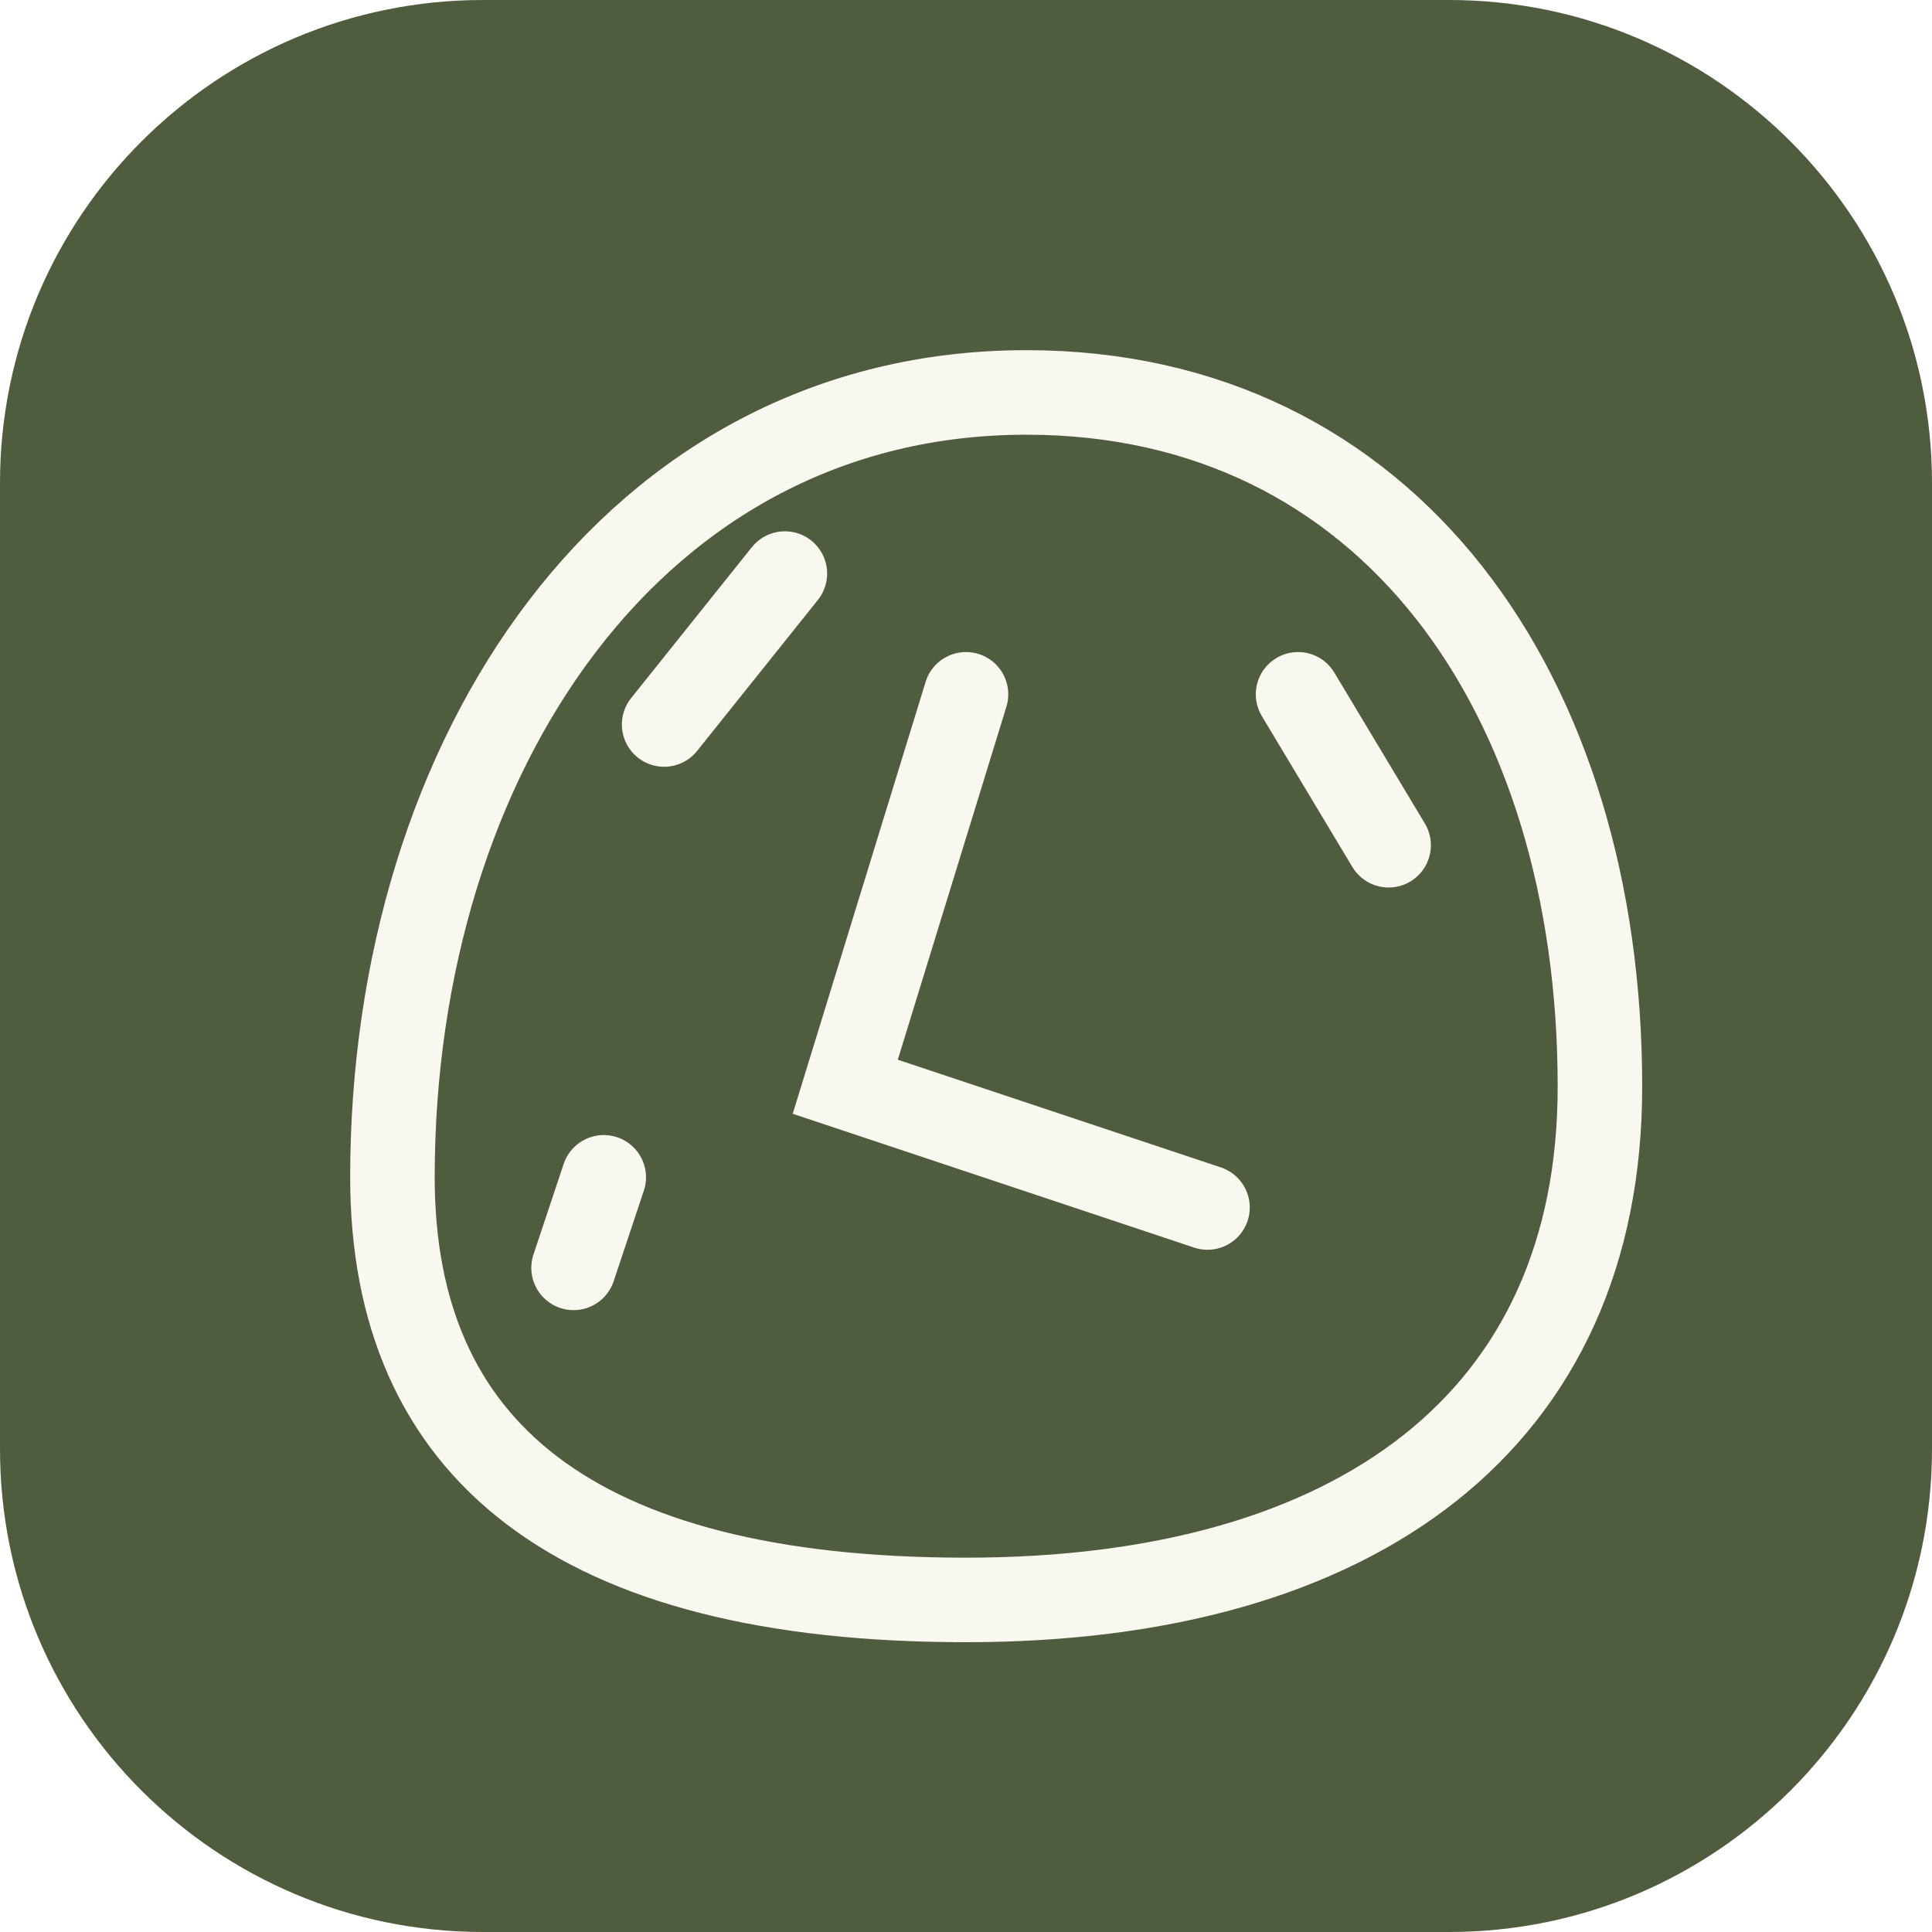
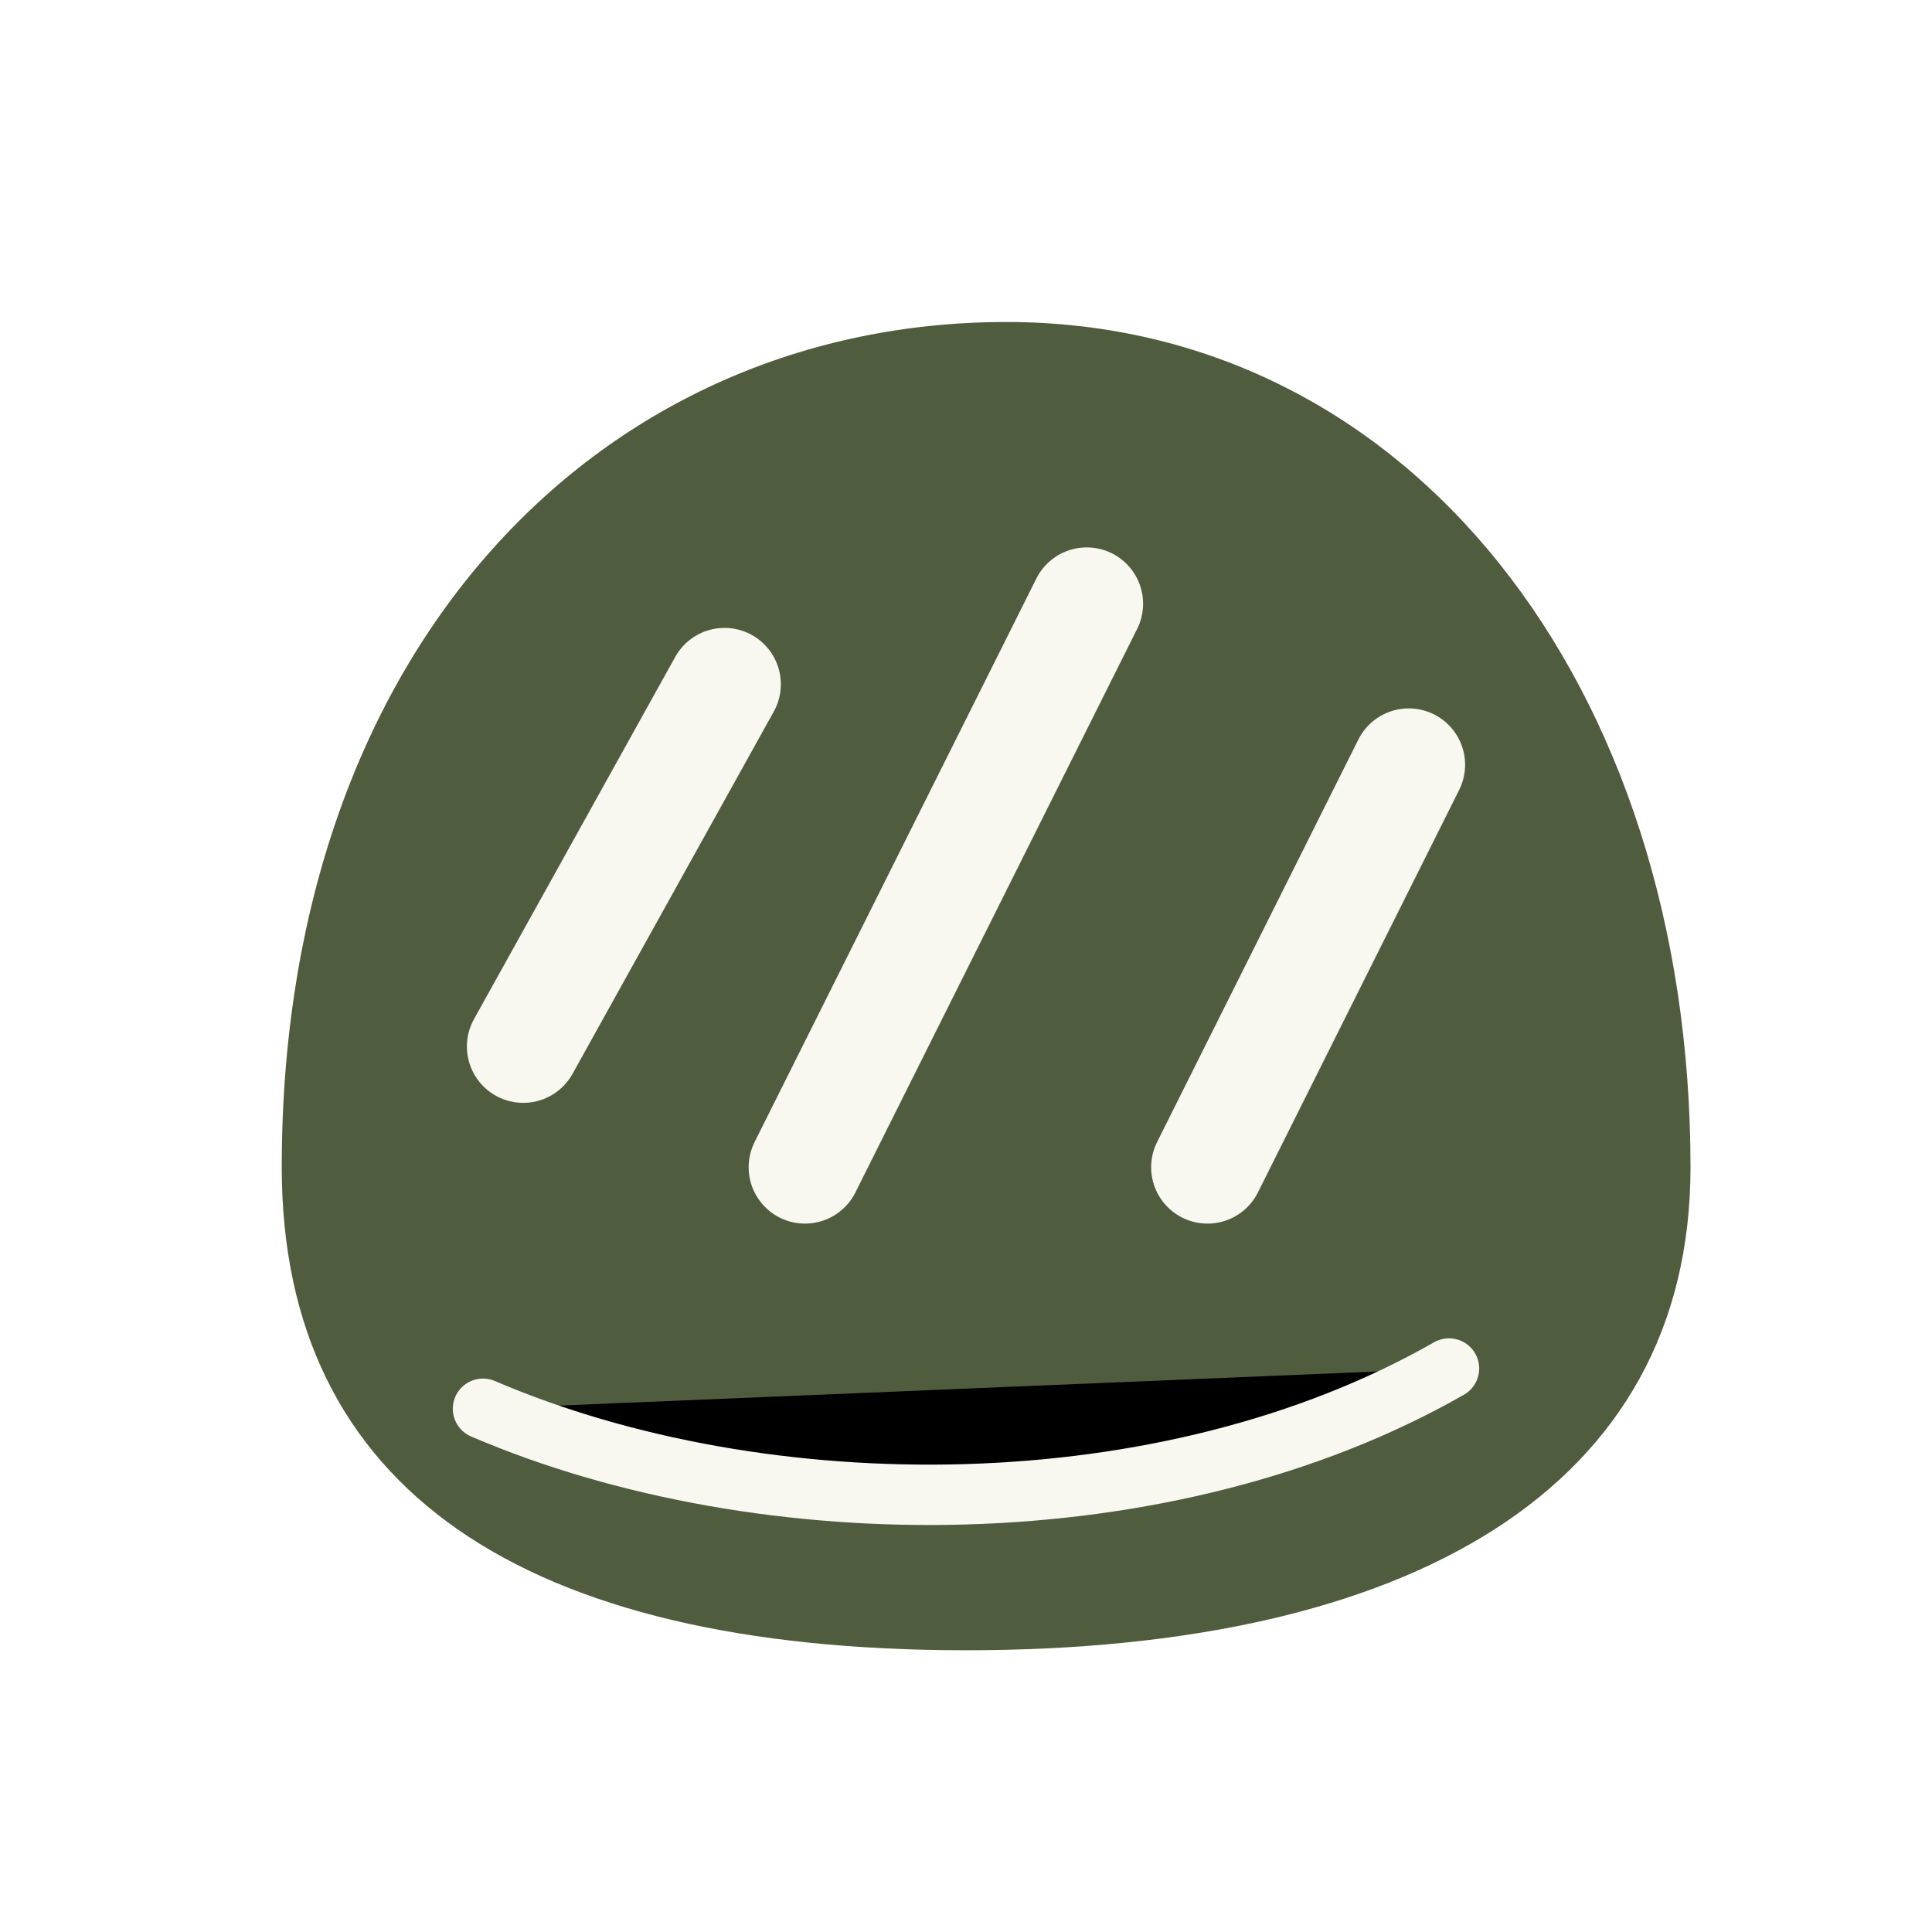
- <svg xmlns="http://www.w3.org/2000/svg" viewBox="0 0 64 64">
-   <rect width="64" height="64" rx="16" fill="#505c3e" />
-   <g fill="none" stroke="#f8f7f0" stroke-width="2.8" stroke-linecap="round">
-     <path d="M13 39c0-14 8-26 21-26 12 0 19 10 19 23 0 11-8 17-21 17S13 48 13 39Z" />
-     <path d="m32 23-4 13 12 4M22 24l4-5M43 23l3 5M20 39l-1 3" />
-   </g>
+ <svg xmlns="http://www.w3.org/2000/svg" viewBox="0 0 48 48">
+   <path d="M7 29C7 16 15 8 25 8s17 9 17 21c0 8-7 12-18 12S7 37 7 29Z" fill="#505c3e" />
+   <path d="m18 17-5 9m14-11-7 14m15-10-5 10" stroke="#f8f7f0" stroke-width="2.8" stroke-linecap="round" />
+   <path d="M12 35c7 3 17 3 24-1" stroke="#f8f7f0" stroke-width="1.5" stroke-linecap="round" />
</svg>
